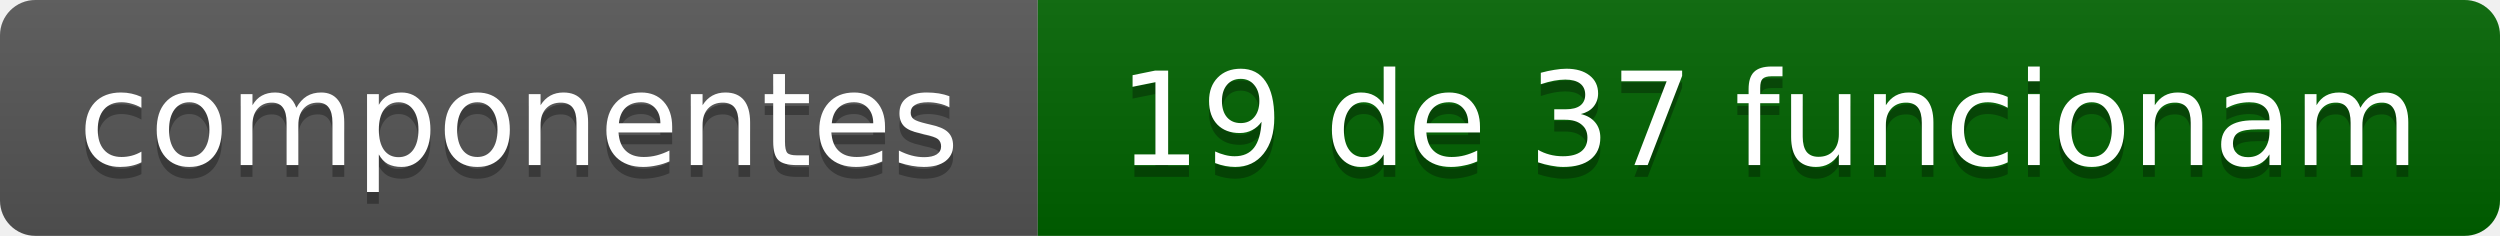
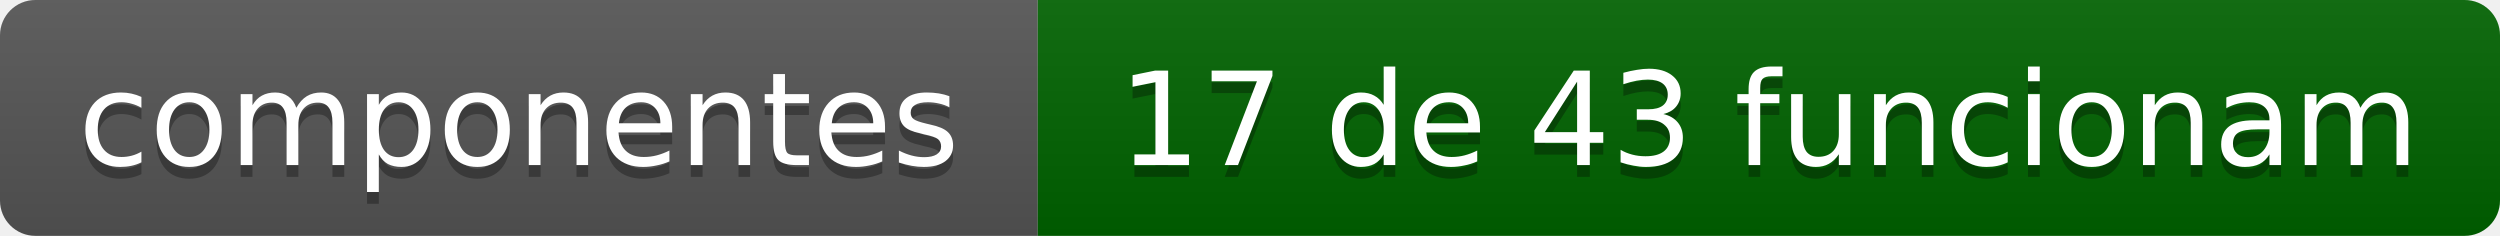
- <svg xmlns="http://www.w3.org/2000/svg" width="212" height="20" viewBox="0 0 212 20" role="img" aria-label="Componentes e drivers do OpenNT implementados e cobertos por teste automático de boot: 19 de 37">
+ <svg xmlns="http://www.w3.org/2000/svg" width="212" height="20" viewBox="0 0 212 20" role="img" aria-label="Componentes e drivers do OpenNT implementados e cobertos por teste automático de boot: 17 de 43">
  <linearGradient id="selo-componentes-g" x2="0" y2="100%">
    <stop offset="0" stop-color="#bbb" stop-opacity=".1" />
    <stop offset="1" stop-opacity=".1" />
  </linearGradient>
  <clipPath id="selo-componentes-r">
    <rect width="212" height="20" rx="3" />
  </clipPath>
  <g clip-path="url(#selo-componentes-r)">
    <rect x="0" width="88" height="20" fill="#555" />
    <rect x="88" width="124" height="20" fill="#006300" />
    <rect width="212" height="20" fill="url(#selo-componentes-g)" />
    <g fill="#fff" text-anchor="middle" font-family="Verdana,Geneva,DejaVu Sans,sans-serif" font-size="11">
      <text x="44" y="15" fill="#010101" fill-opacity=".3" textLength="76" lengthAdjust="spacingAndGlyphs">componentes</text>
      <text x="44" y="14" textLength="76" lengthAdjust="spacingAndGlyphs">componentes</text>
-       <text x="150" y="15" fill="#010101" fill-opacity=".3" textLength="112" lengthAdjust="spacingAndGlyphs">19 de 37 funcionam</text>
-       <text x="150" y="14" textLength="112" lengthAdjust="spacingAndGlyphs">19 de 37 funcionam</text>
+       <text x="150" y="15" fill="#010101" fill-opacity=".3" textLength="112" lengthAdjust="spacingAndGlyphs">17 de 43 funcionam</text>
+       <text x="150" y="14" textLength="112" lengthAdjust="spacingAndGlyphs">17 de 43 funcionam</text>
    </g>
  </g>
</svg>
